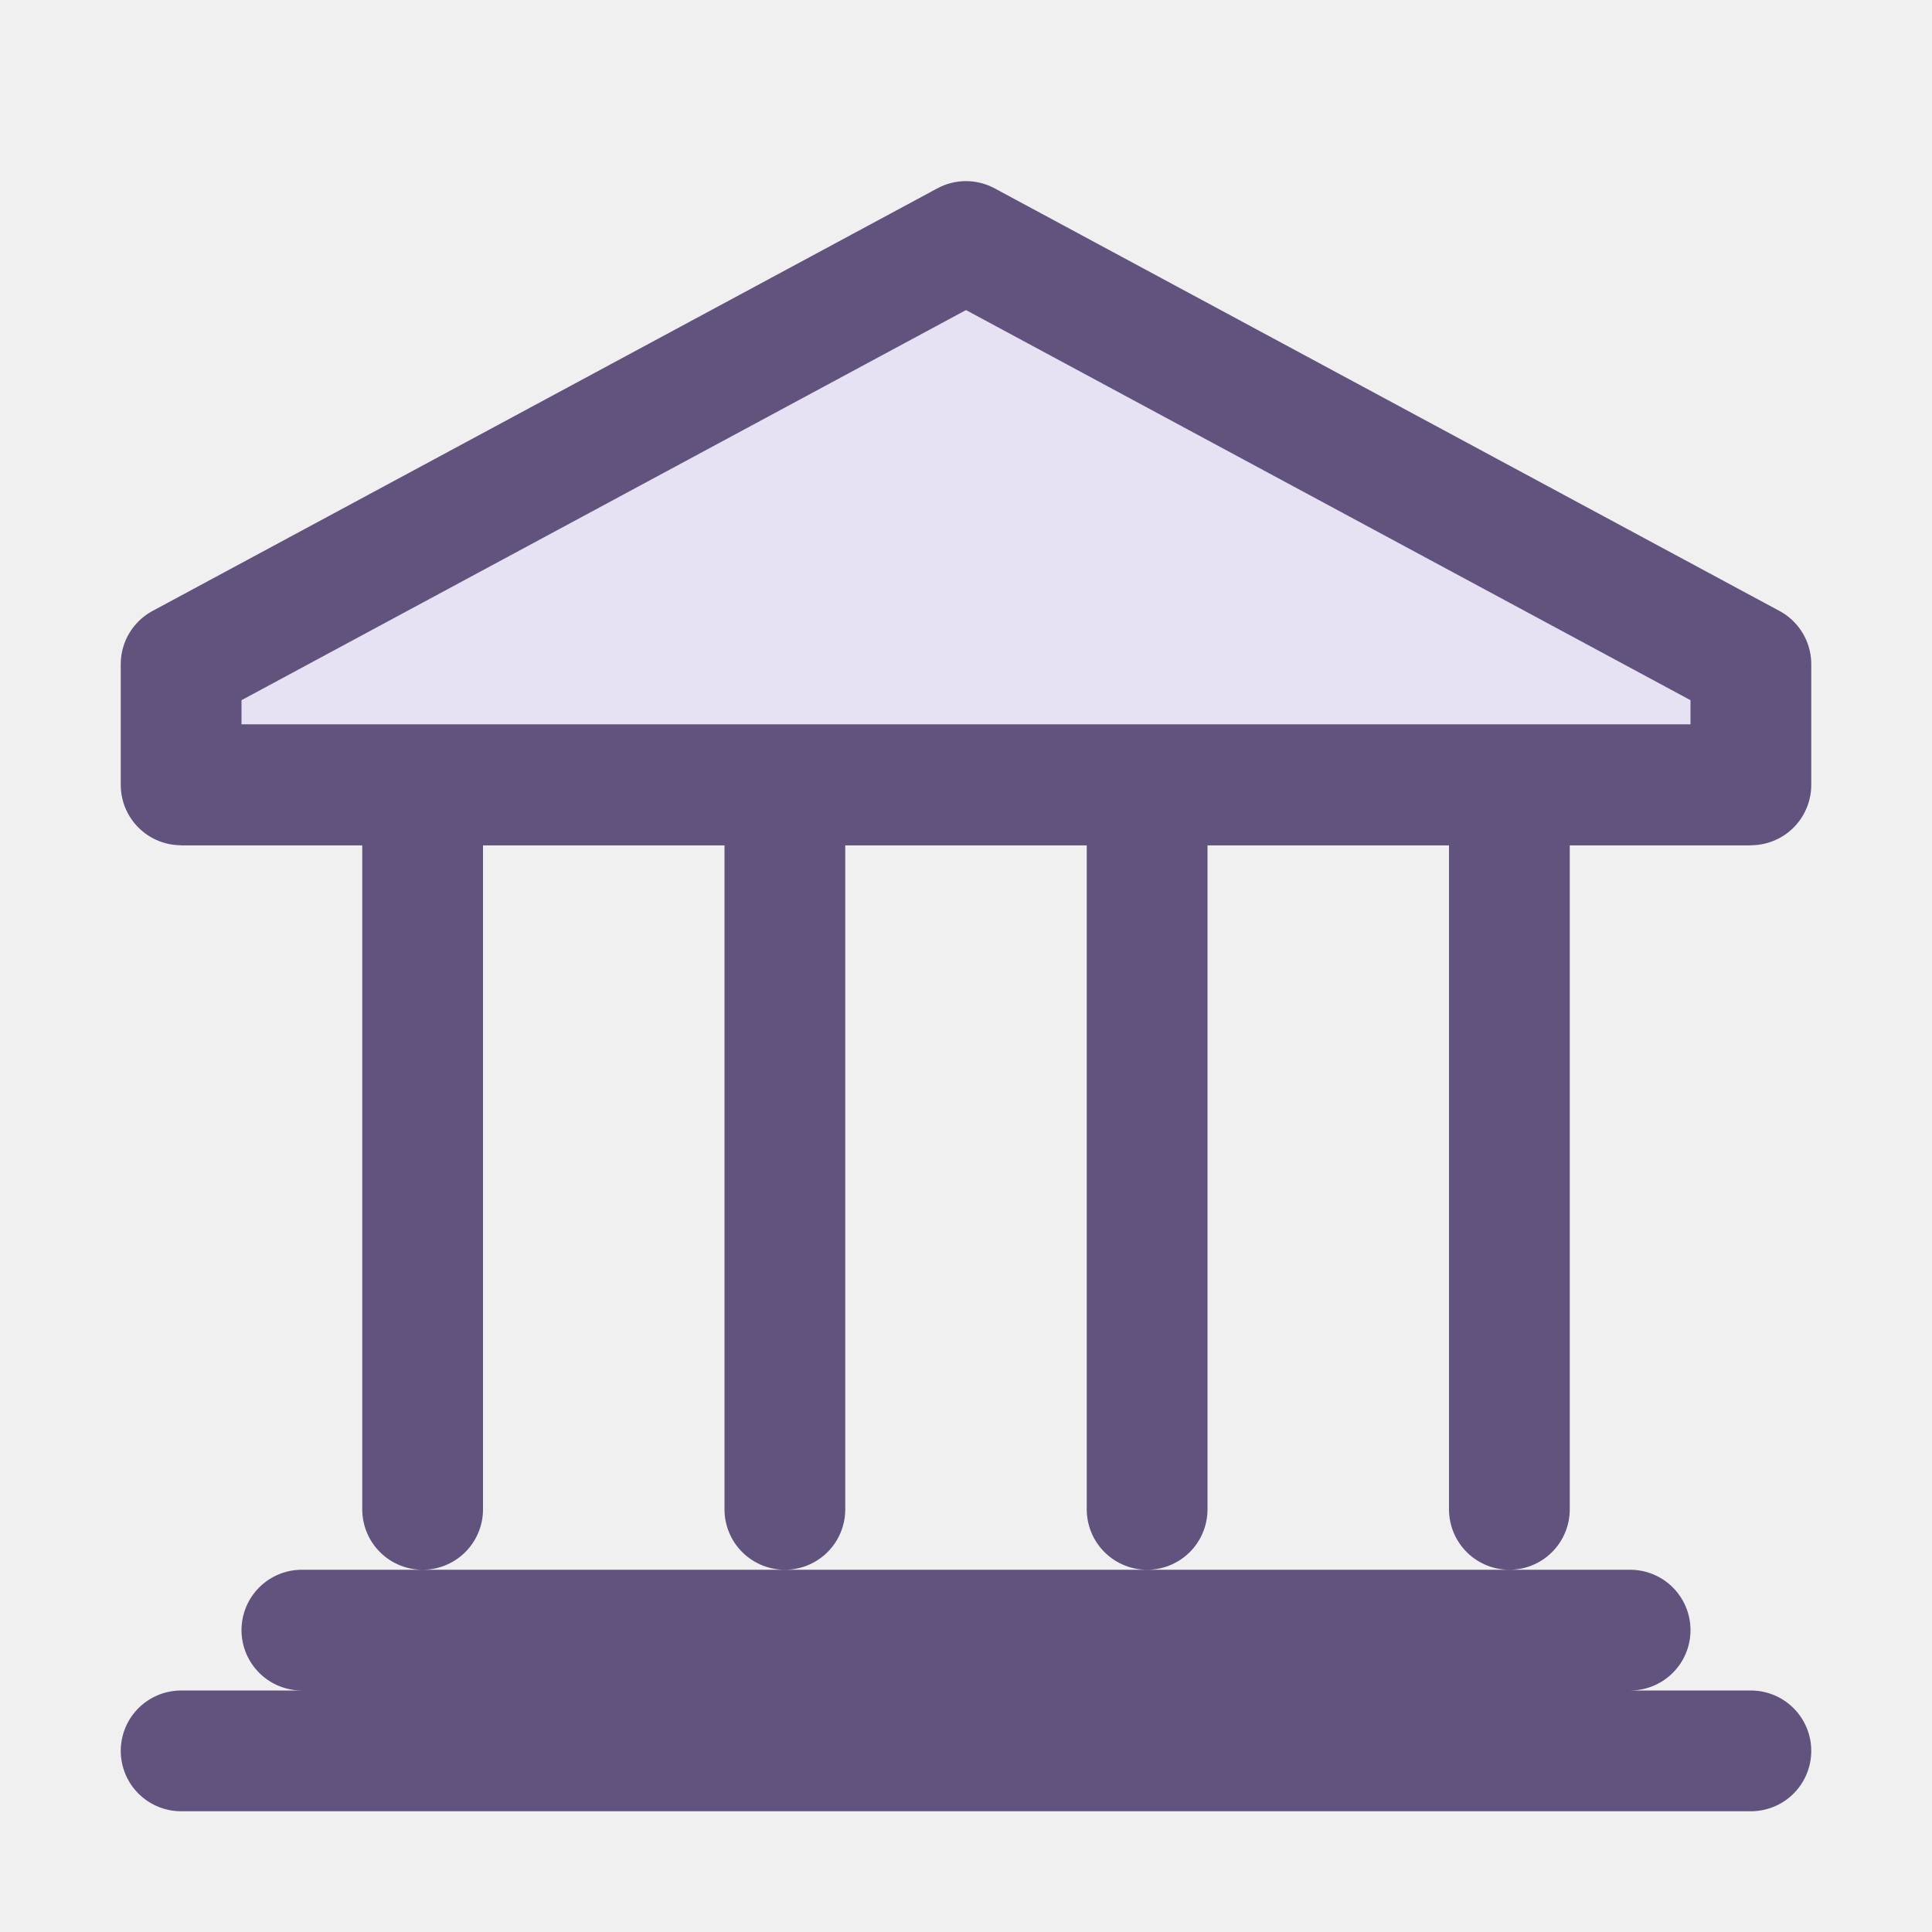
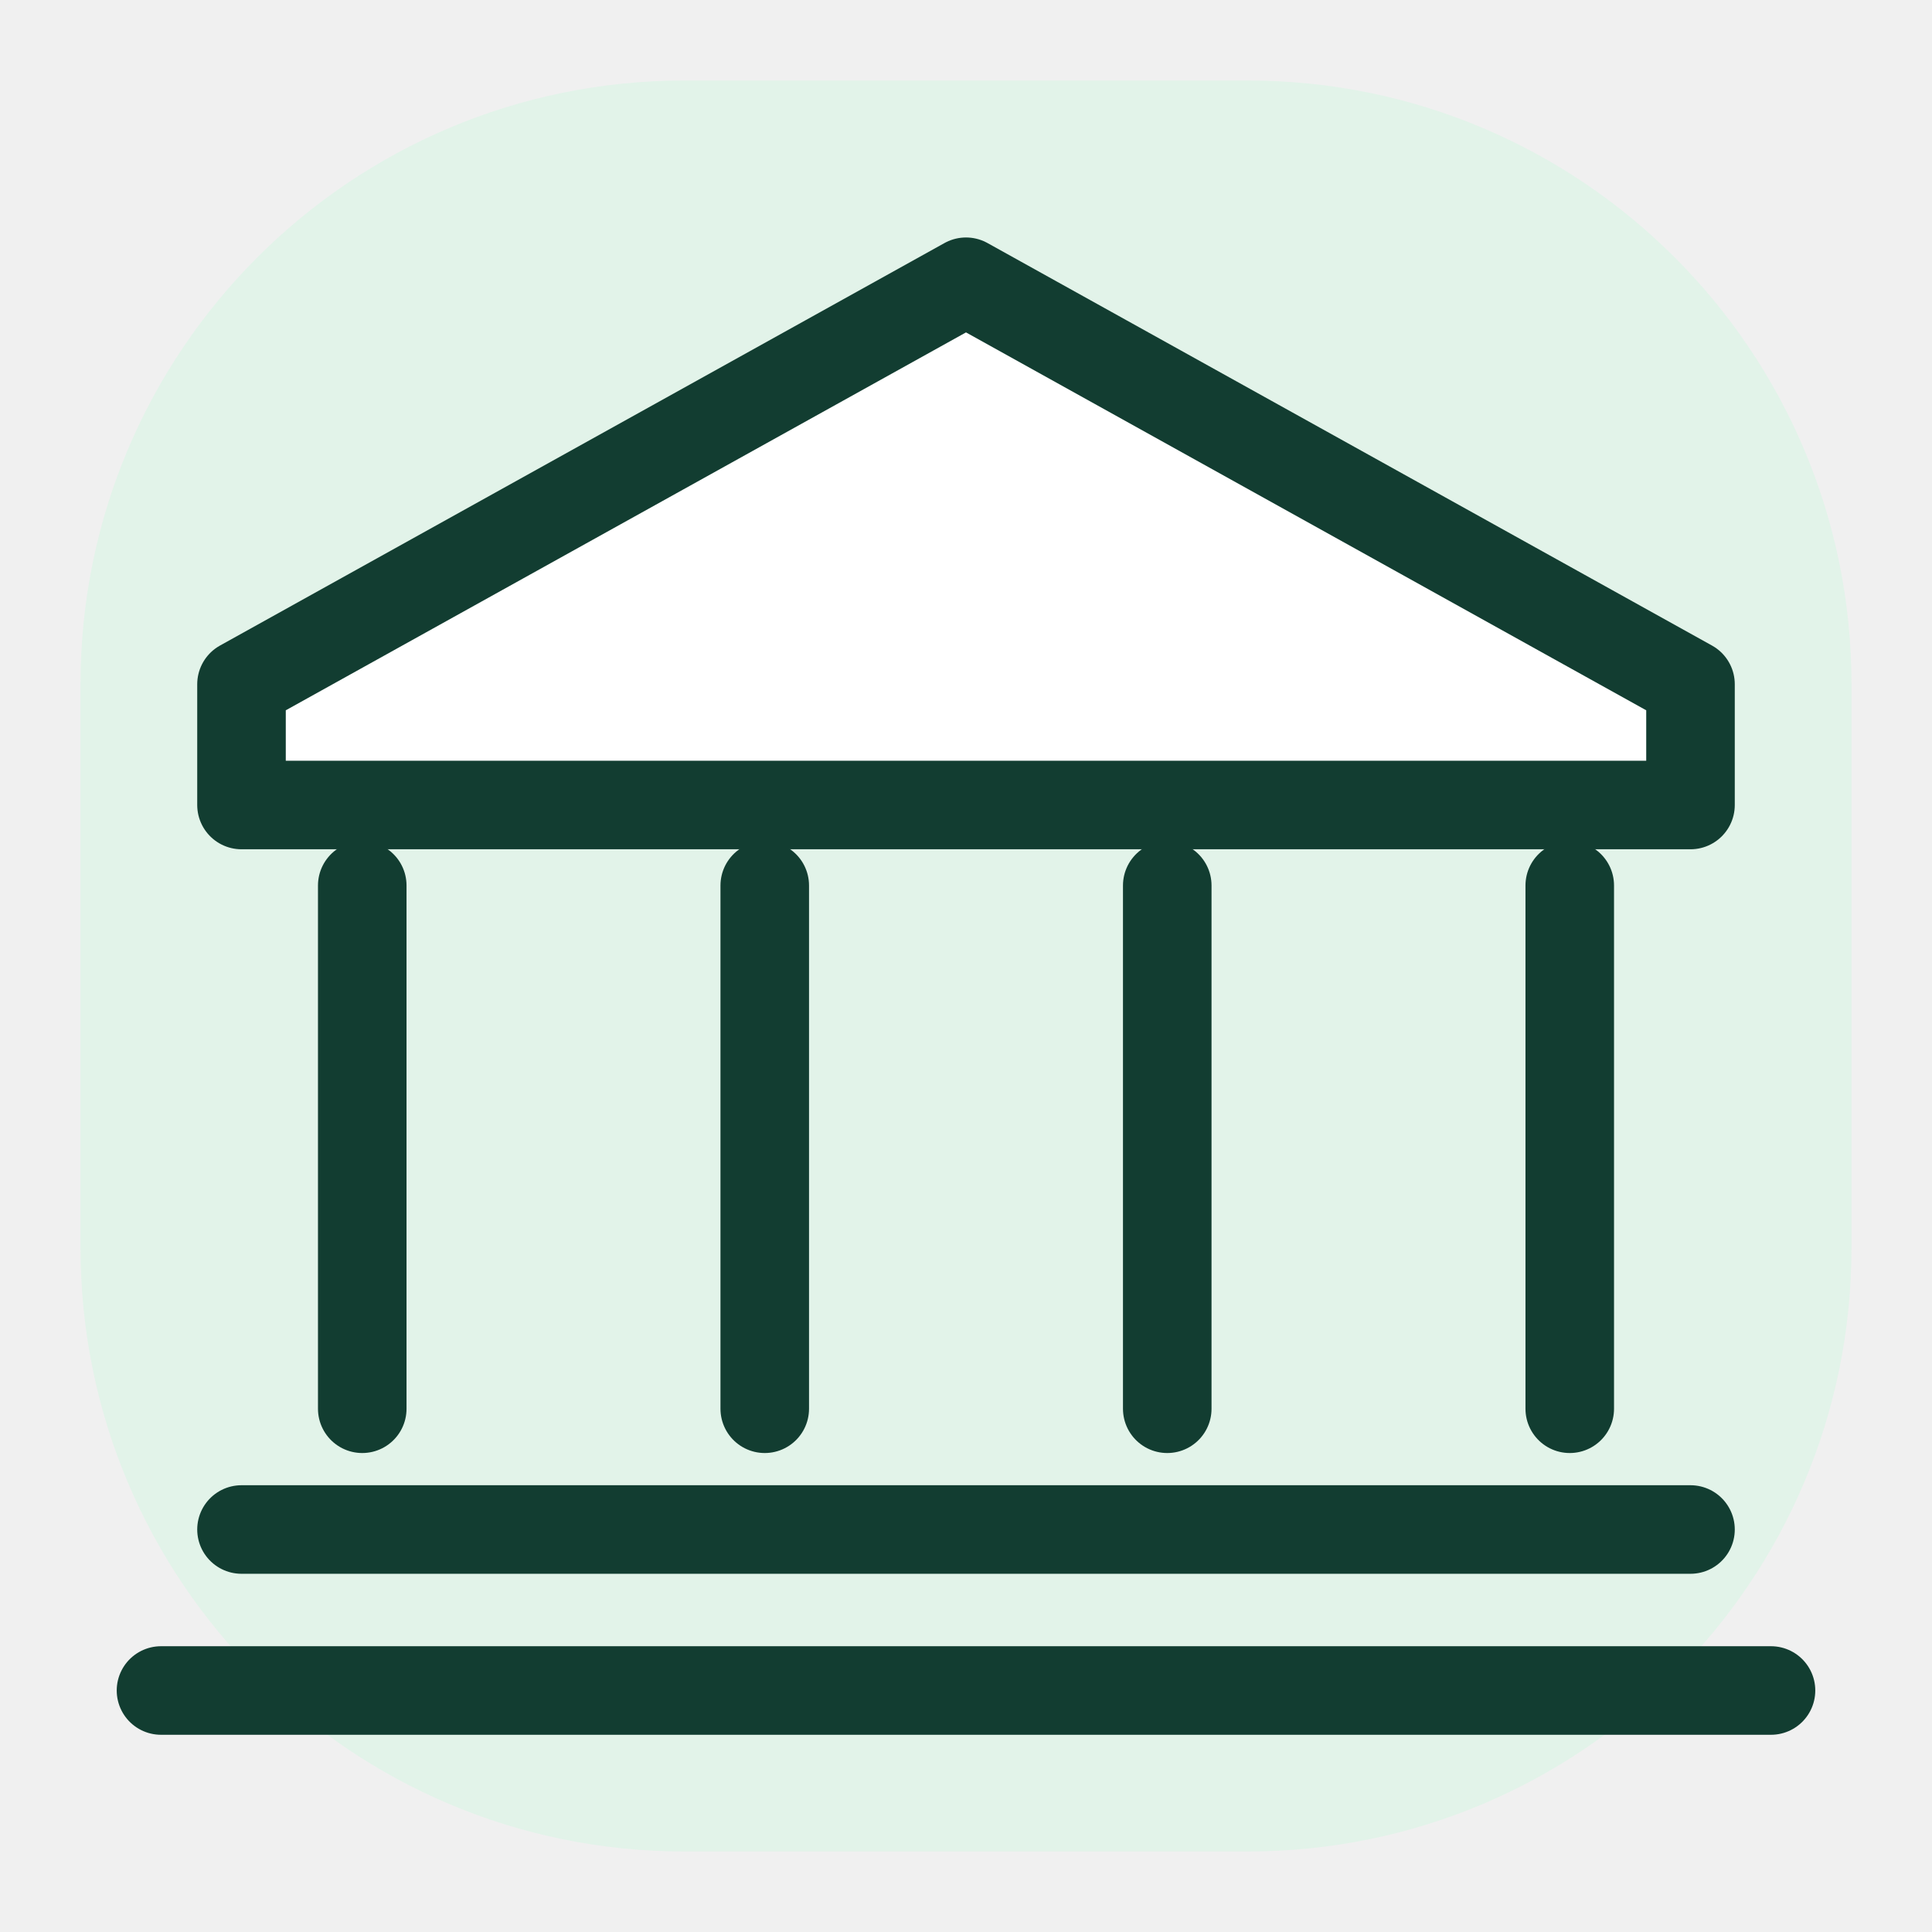
- <svg xmlns="http://www.w3.org/2000/svg" viewBox="0 0 32 32">
-   <path d="m3 11 13-7 13 7v2H3z" fill="#e6e1f3" stroke="#61527e" stroke-width="2" stroke-linejoin="round" />
-   <path d="M5 27h22M3 29h26M7 14v11m6-11v11m6-11v11m6-11v11" stroke="#61527e" stroke-width="2" stroke-linecap="round" />
-   <path d="M3 13h26" stroke="#61527e" stroke-width="2" />
+ <svg xmlns="http://www.w3.org/2000/svg" viewBox="0 0 48 48">
+   <rect x="2" y="2" width="44" height="44" rx="15" fill="#e2f3e9" />
+   <g stroke="#123d31" stroke-width="2.2" stroke-linecap="round" stroke-linejoin="round">
+     <path d="m6 17 18-10 18 10v3H6z" fill="#fff" />
+     <path d="M9 22v13m10-13v13m10-13v13m10-13v13M6 38h36M4 42h40" />
+   </g>
</svg>
